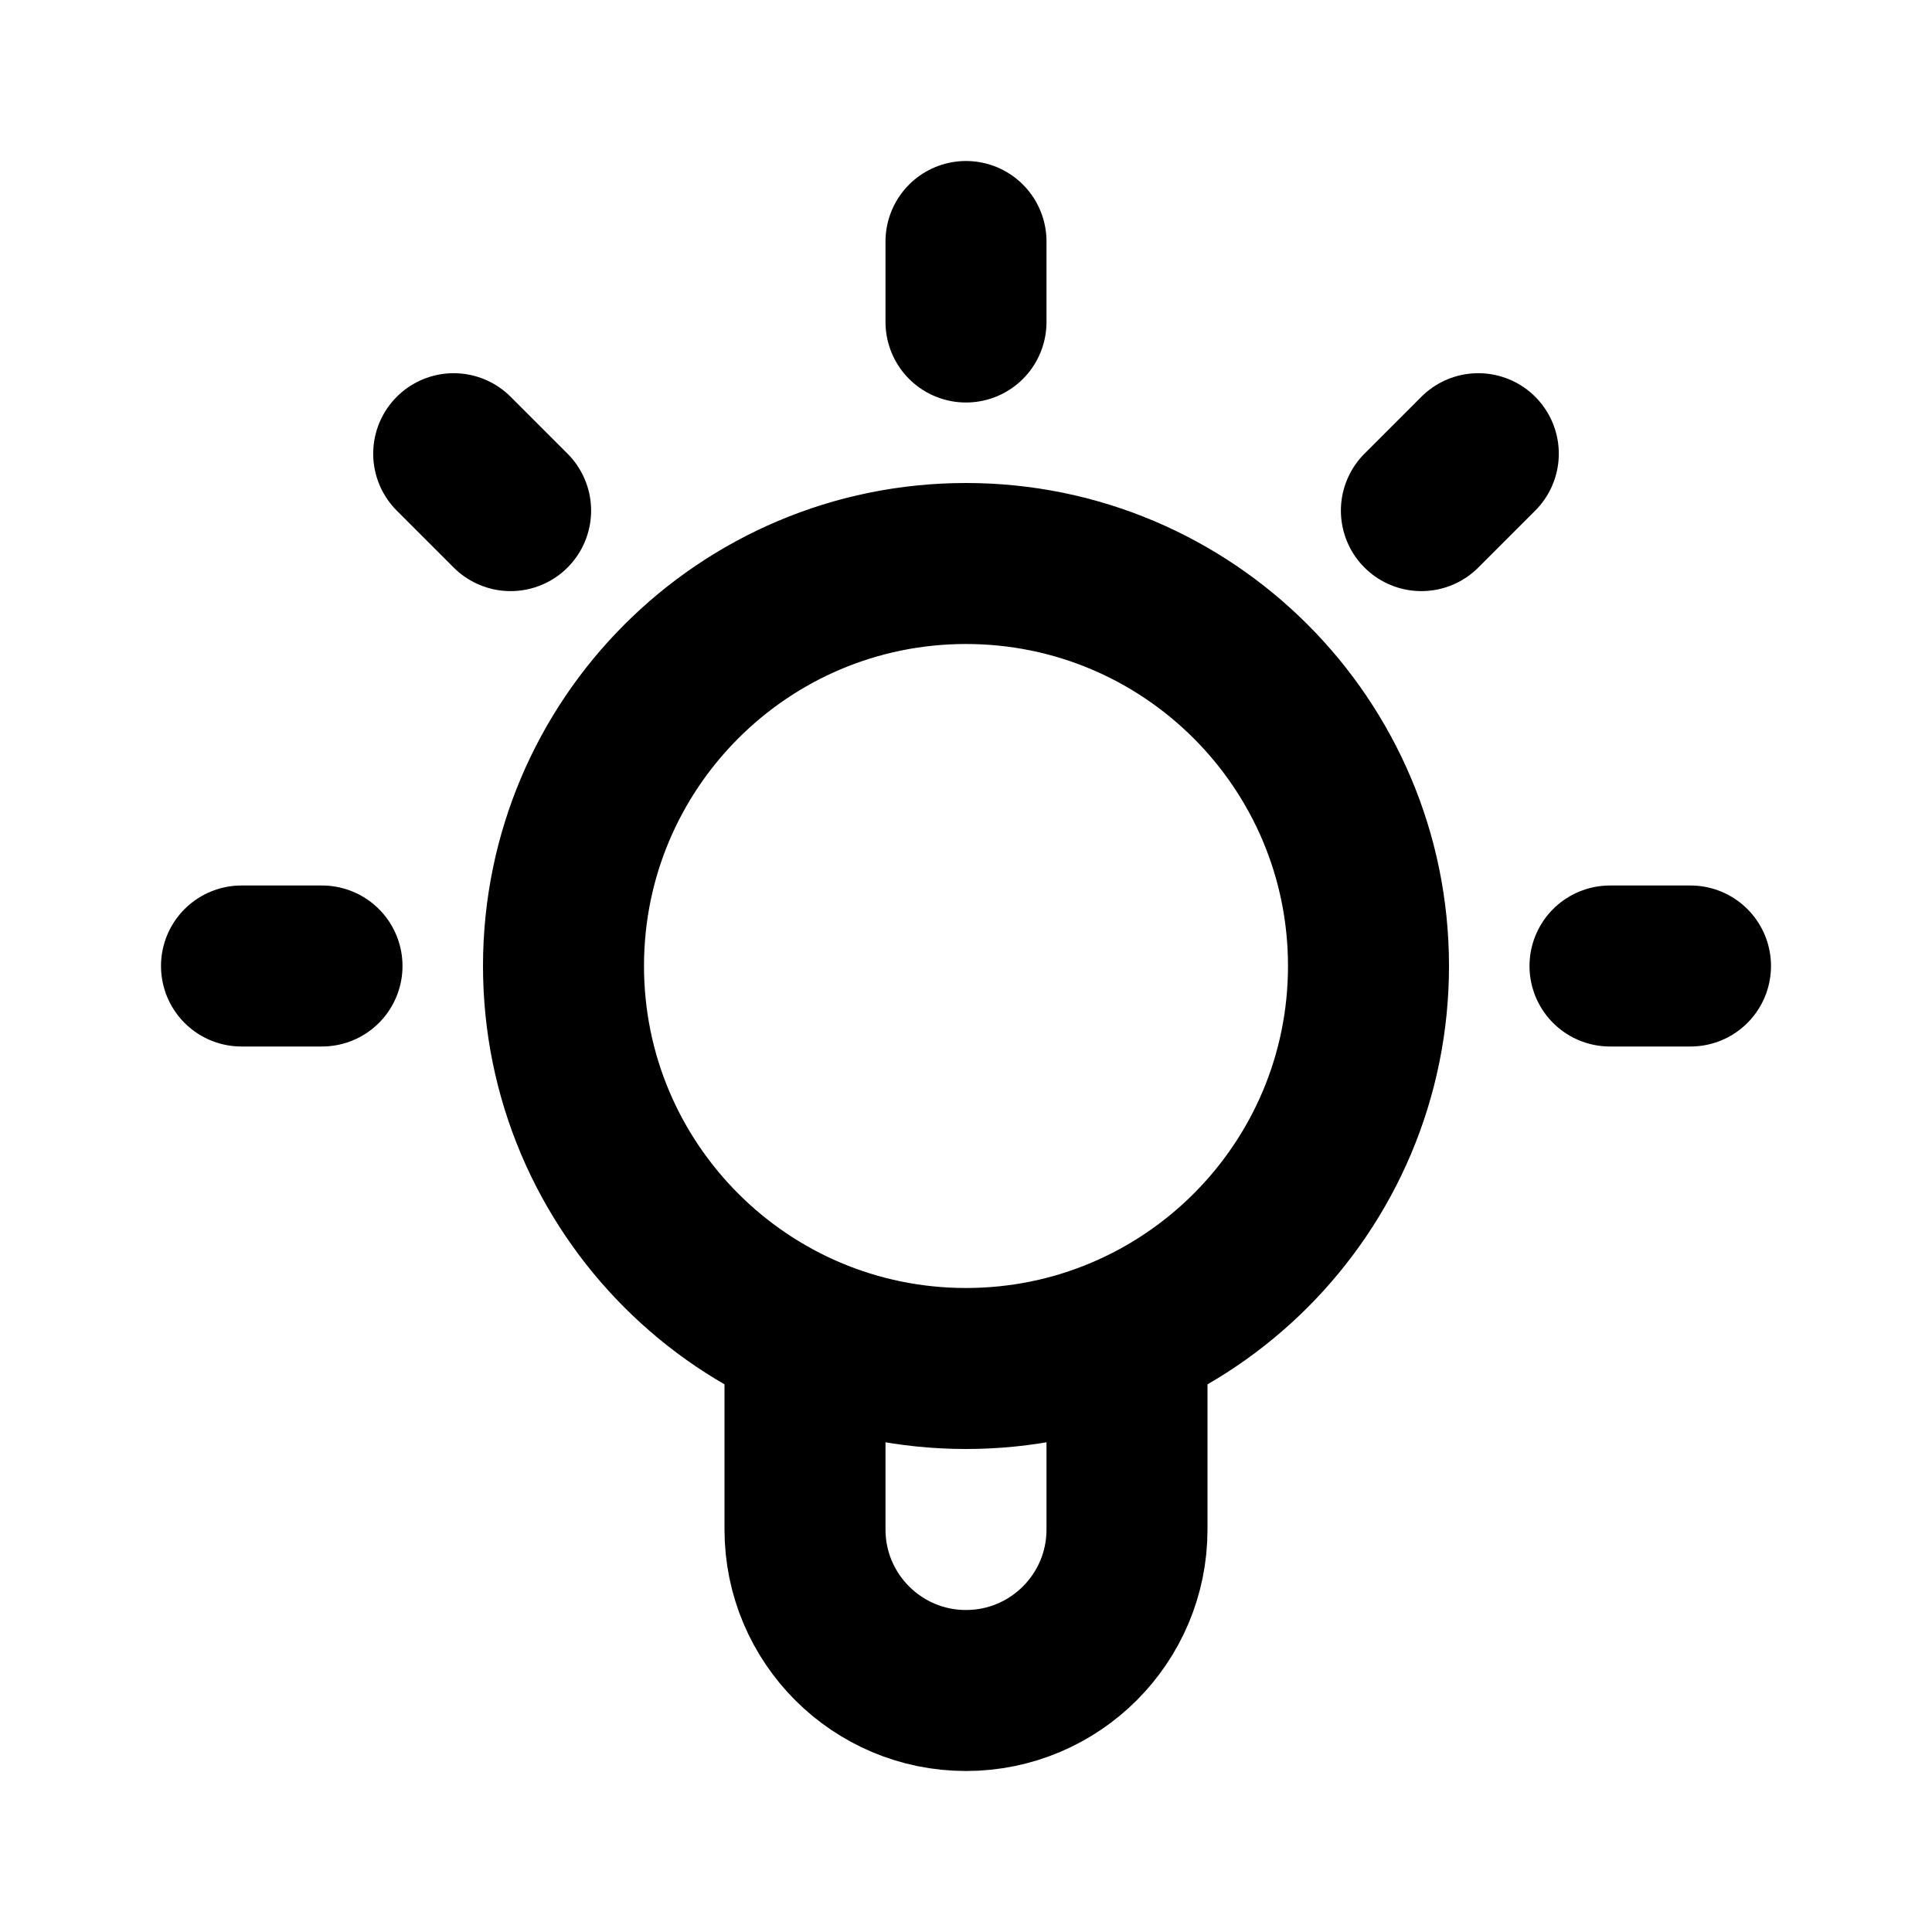
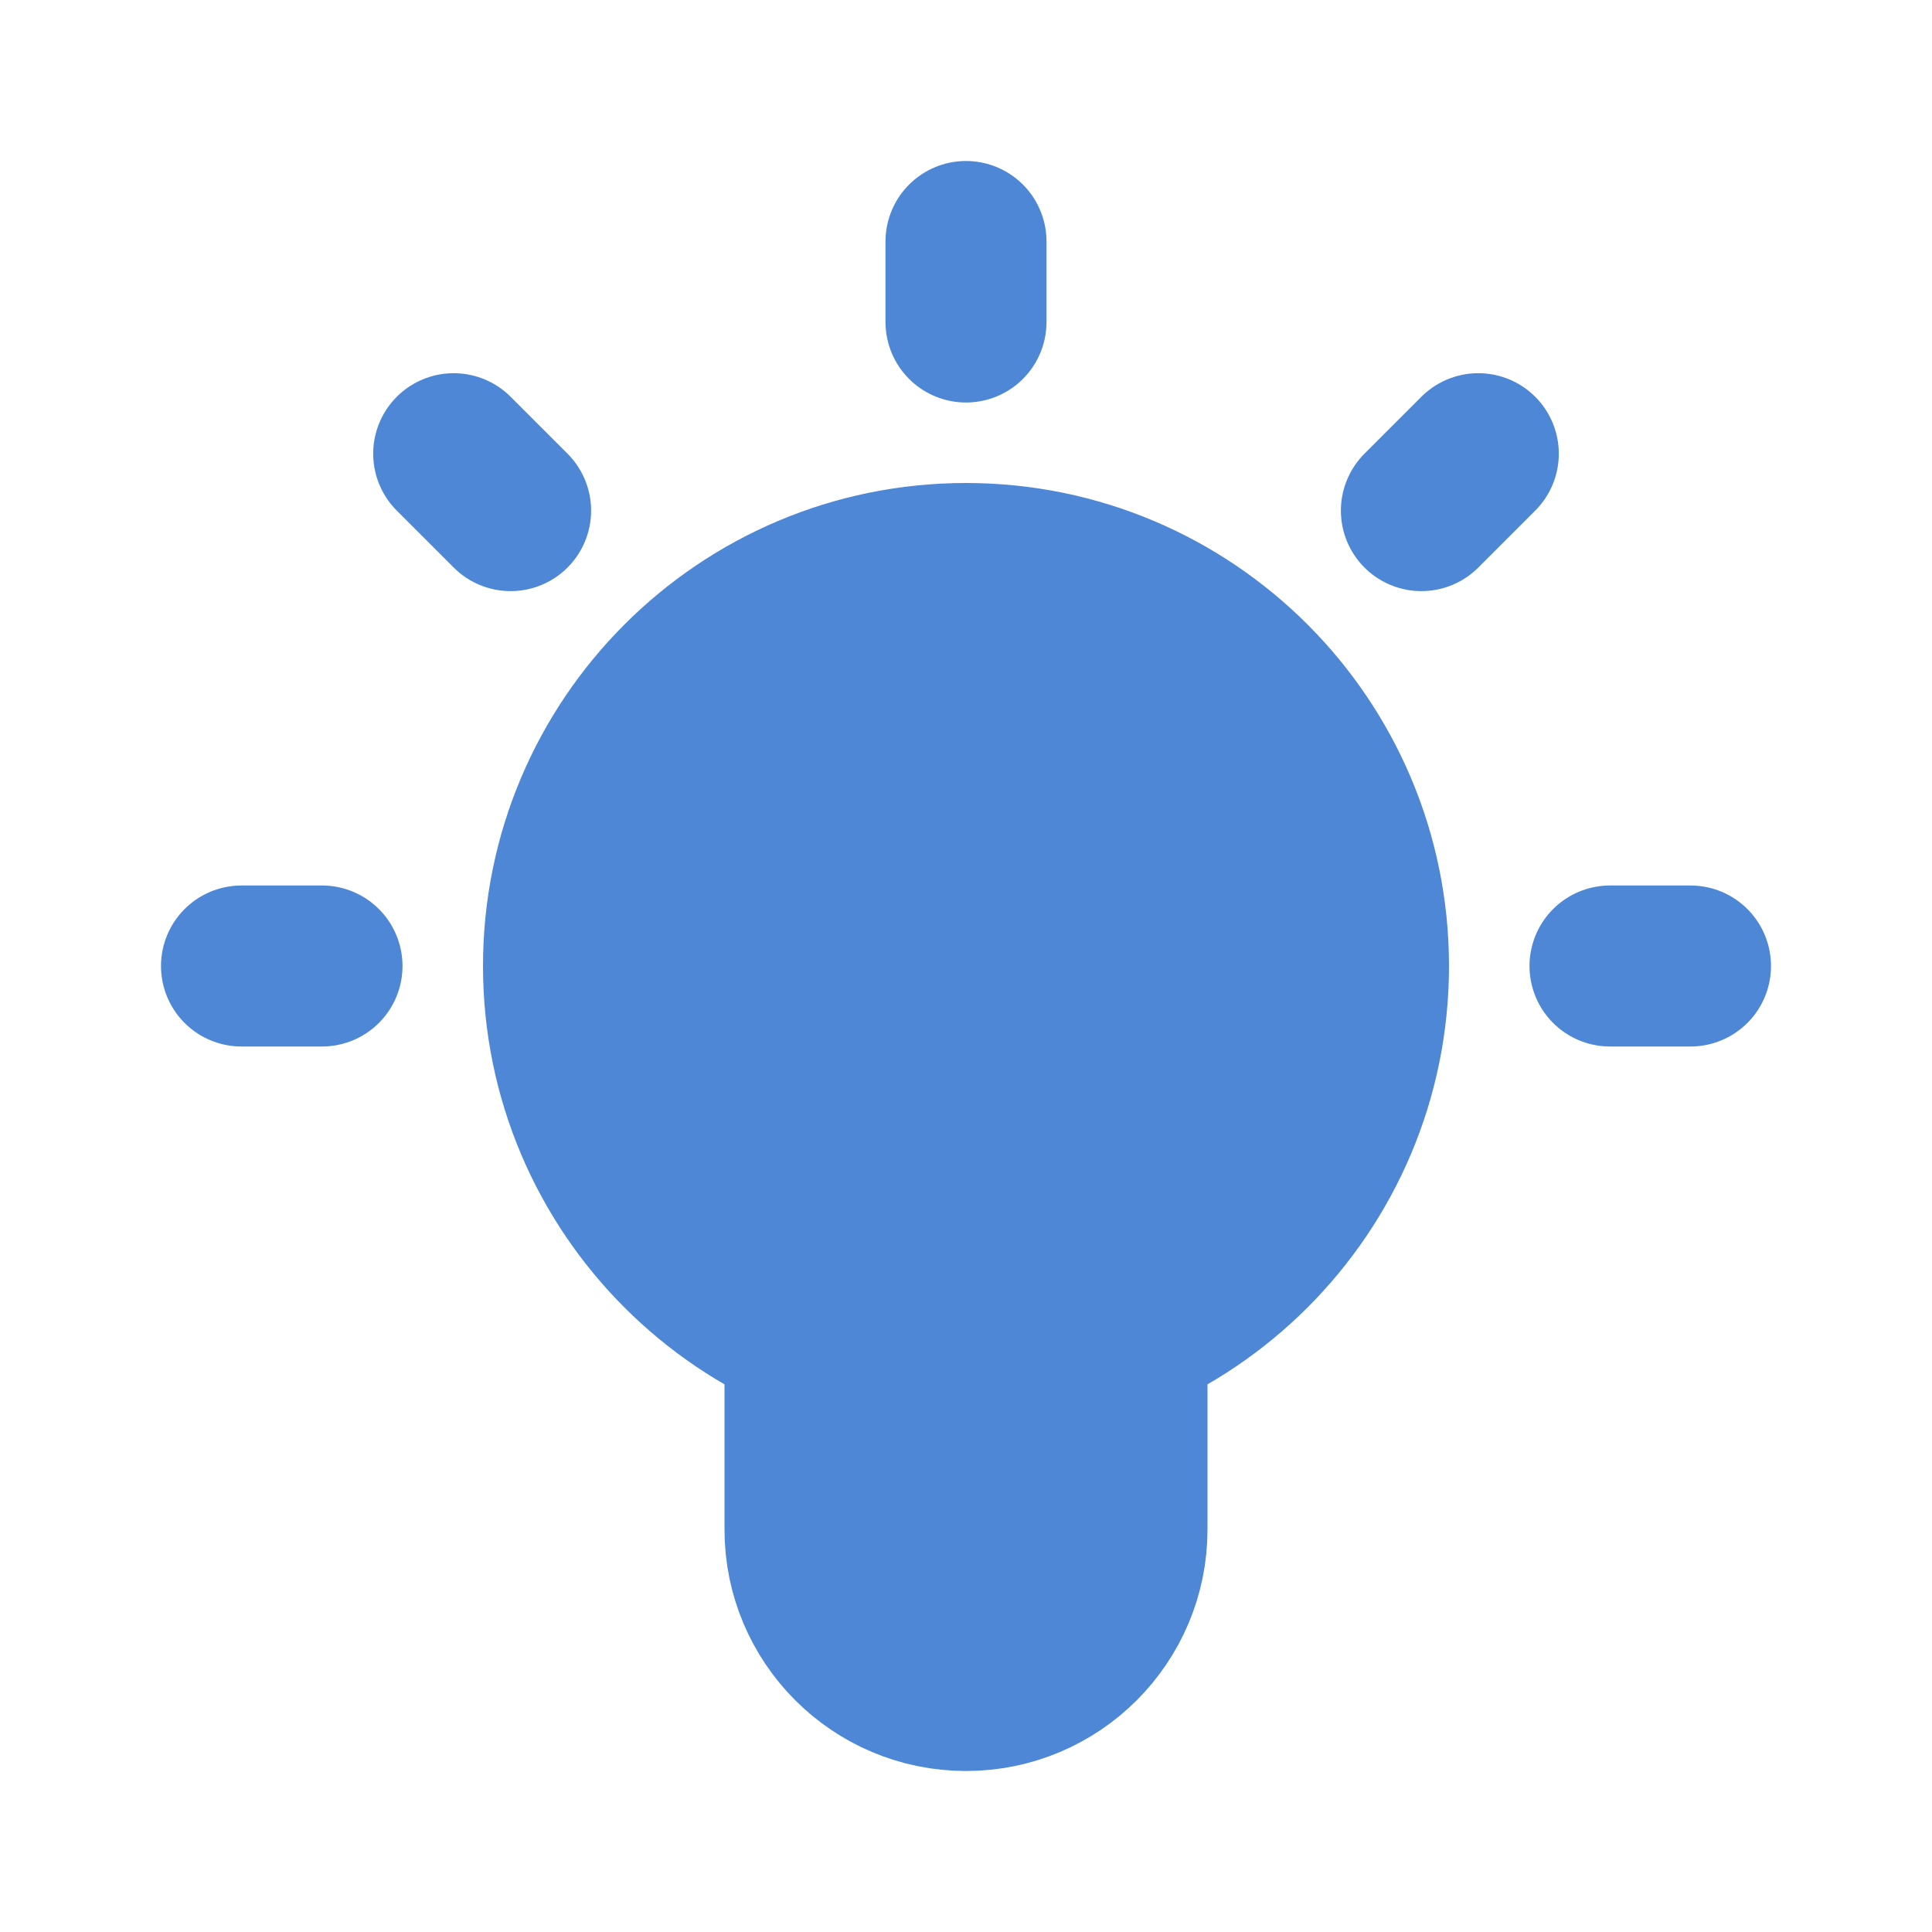
- <svg xmlns="http://www.w3.org/2000/svg" width="800px" height="800px" viewBox="0 0 24 24" fill="none">
-   <path d="M10 16.584V19C10 20.104 10.895 21 12 21C13.105 21 14 20.104 14 19L14 16.584M12 3V4M18.364 5.636L17.657 6.343M5.636 5.636L6.343 6.343M4 12H3M21 12H20M17 12C17 14.761 14.761 17 12 17C9.239 17 7 14.761 7 12C7 9.239 9.239 7 12 7C14.761 7 17 9.239 17 12Z" stroke="#000000" stroke-width="2" stroke-linecap="round" stroke-linejoin="round" />
+ <svg xmlns="http://www.w3.org/2000/svg" width="800px" height="800px" viewBox="0 0 24 24" fill="#4D87D6">
+   <path d="M10 16.584V19C10 20.104 10.895 21 12 21C13.105 21 14 20.104 14 19L14 16.584M12 3V4M18.364 5.636L17.657 6.343M5.636 5.636L6.343 6.343M4 12H3M21 12H20M17 12C17 14.761 14.761 17 12 17C9.239 17 7 14.761 7 12C7 9.239 9.239 7 12 7C14.761 7 17 9.239 17 12Z" stroke="#4D87D6" stroke-width="2" stroke-linecap="round" stroke-linejoin="round" />
</svg>
